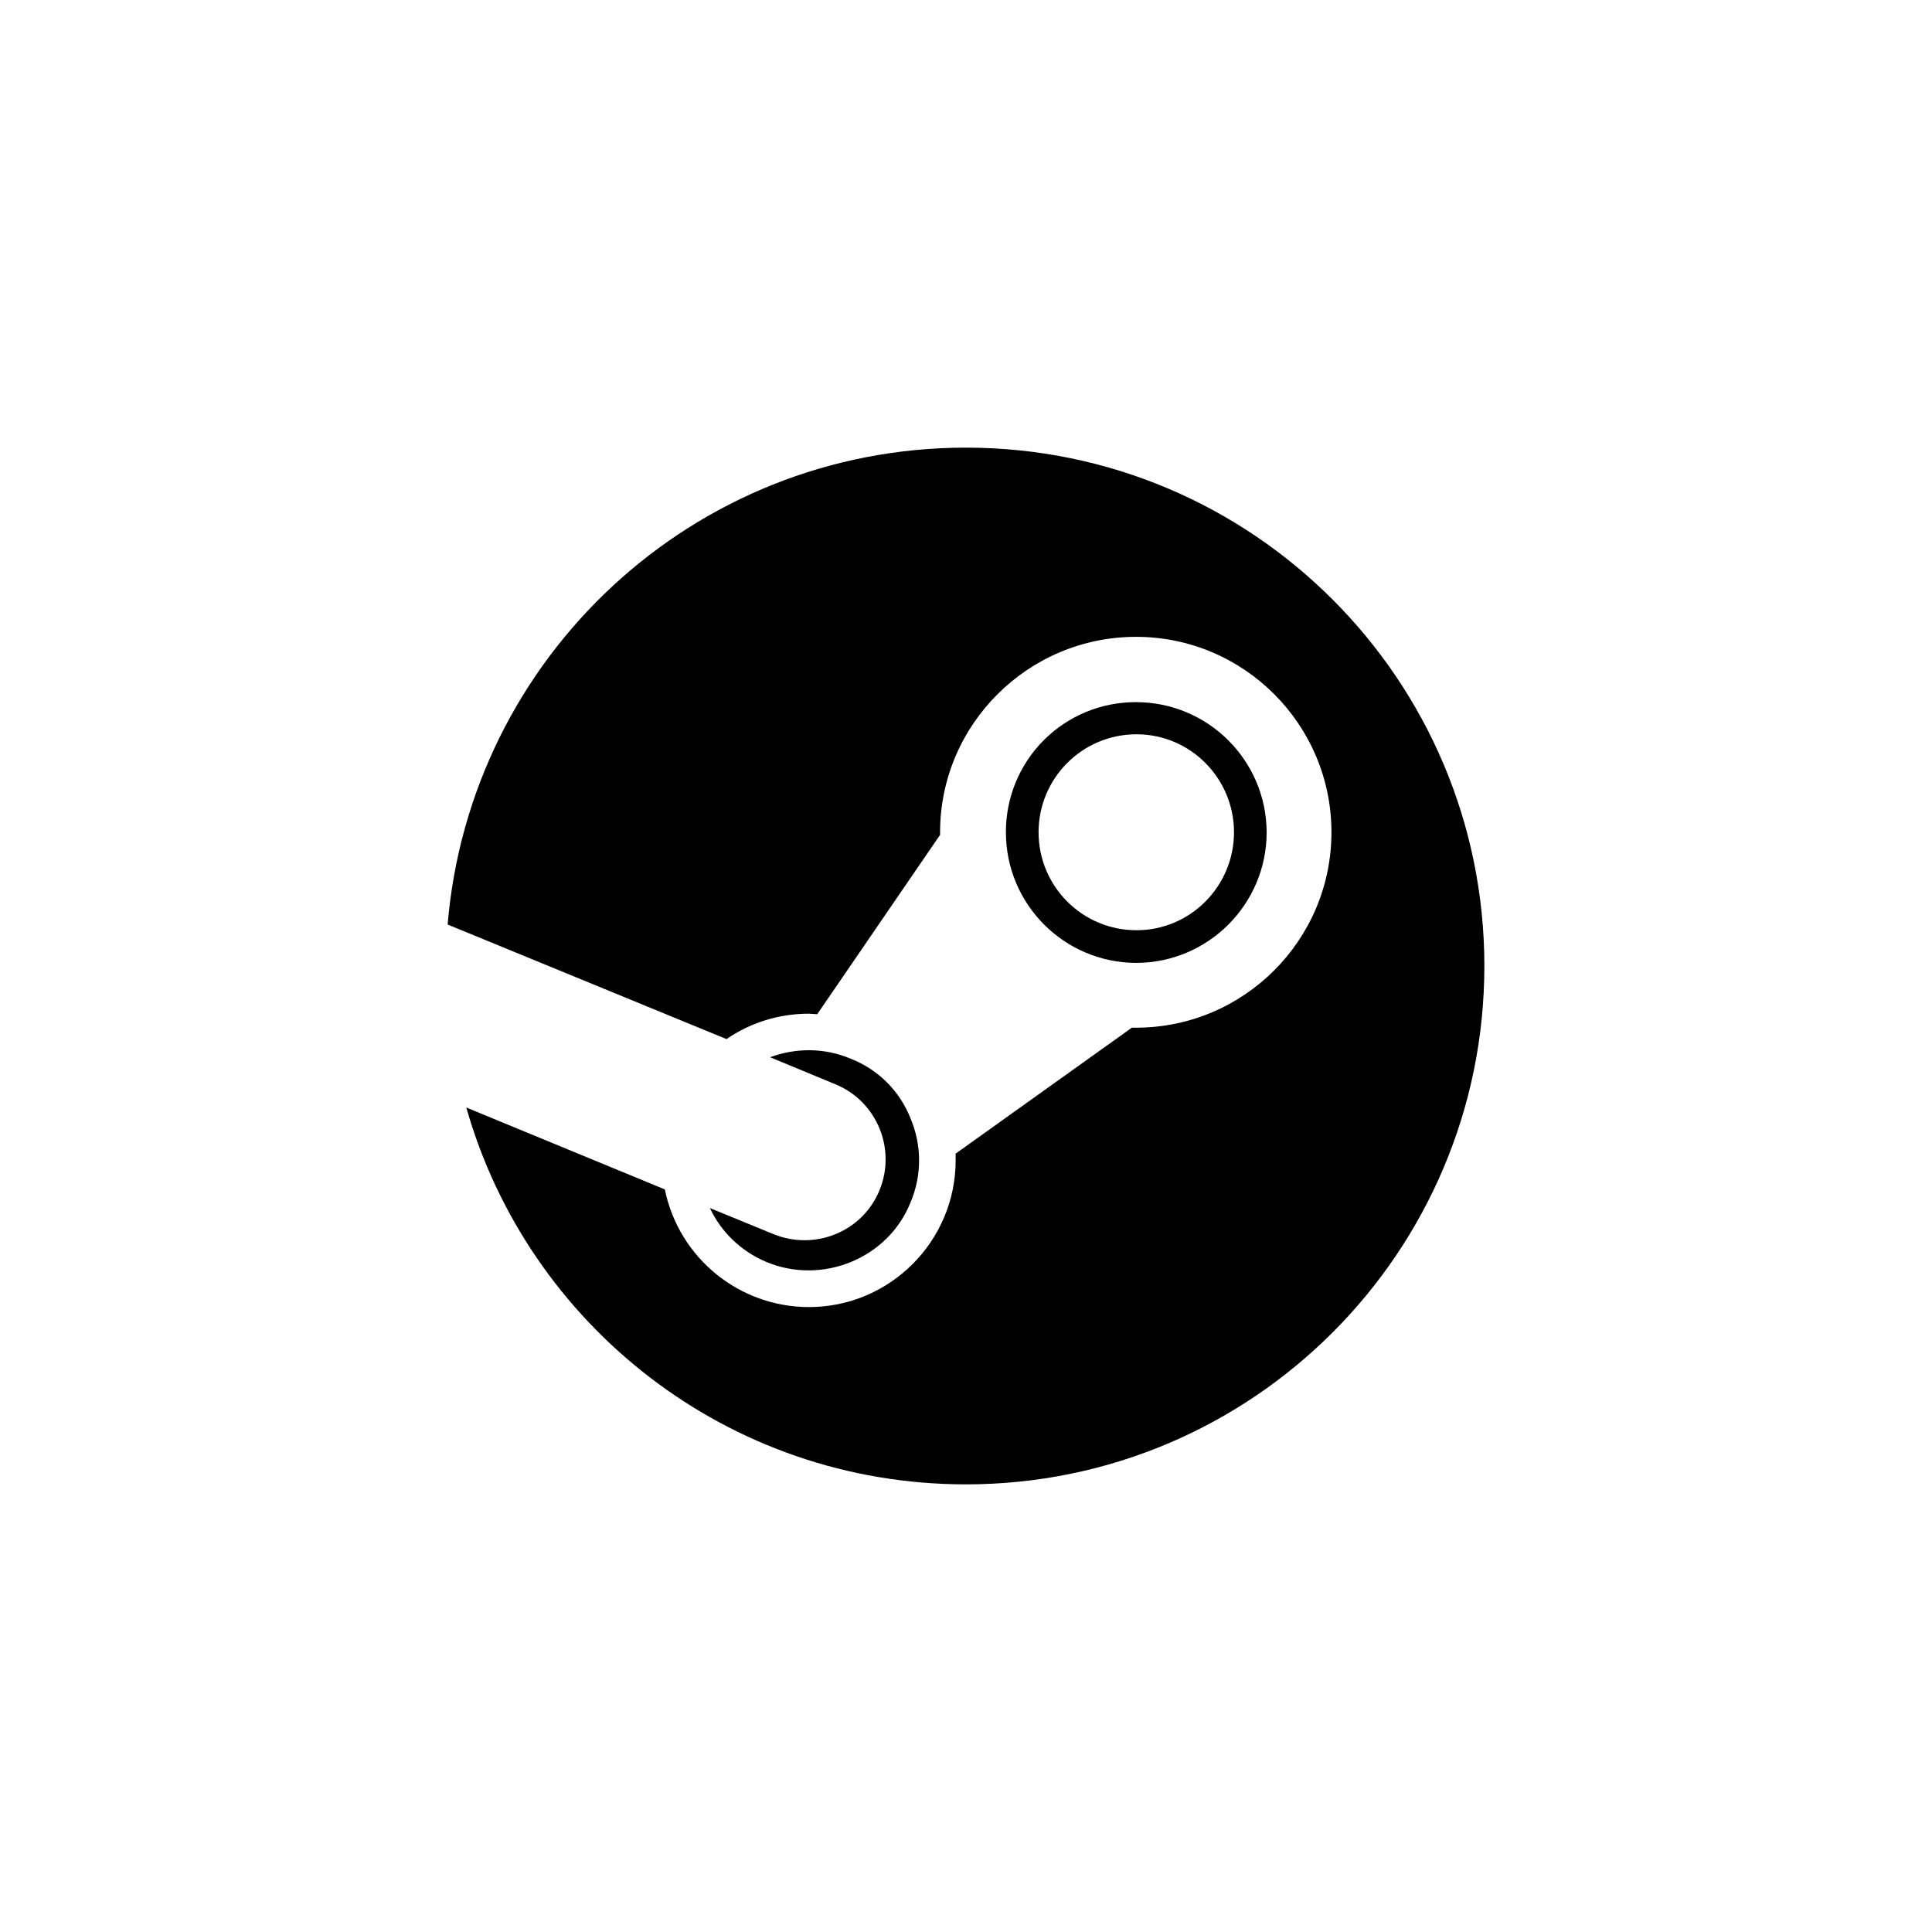
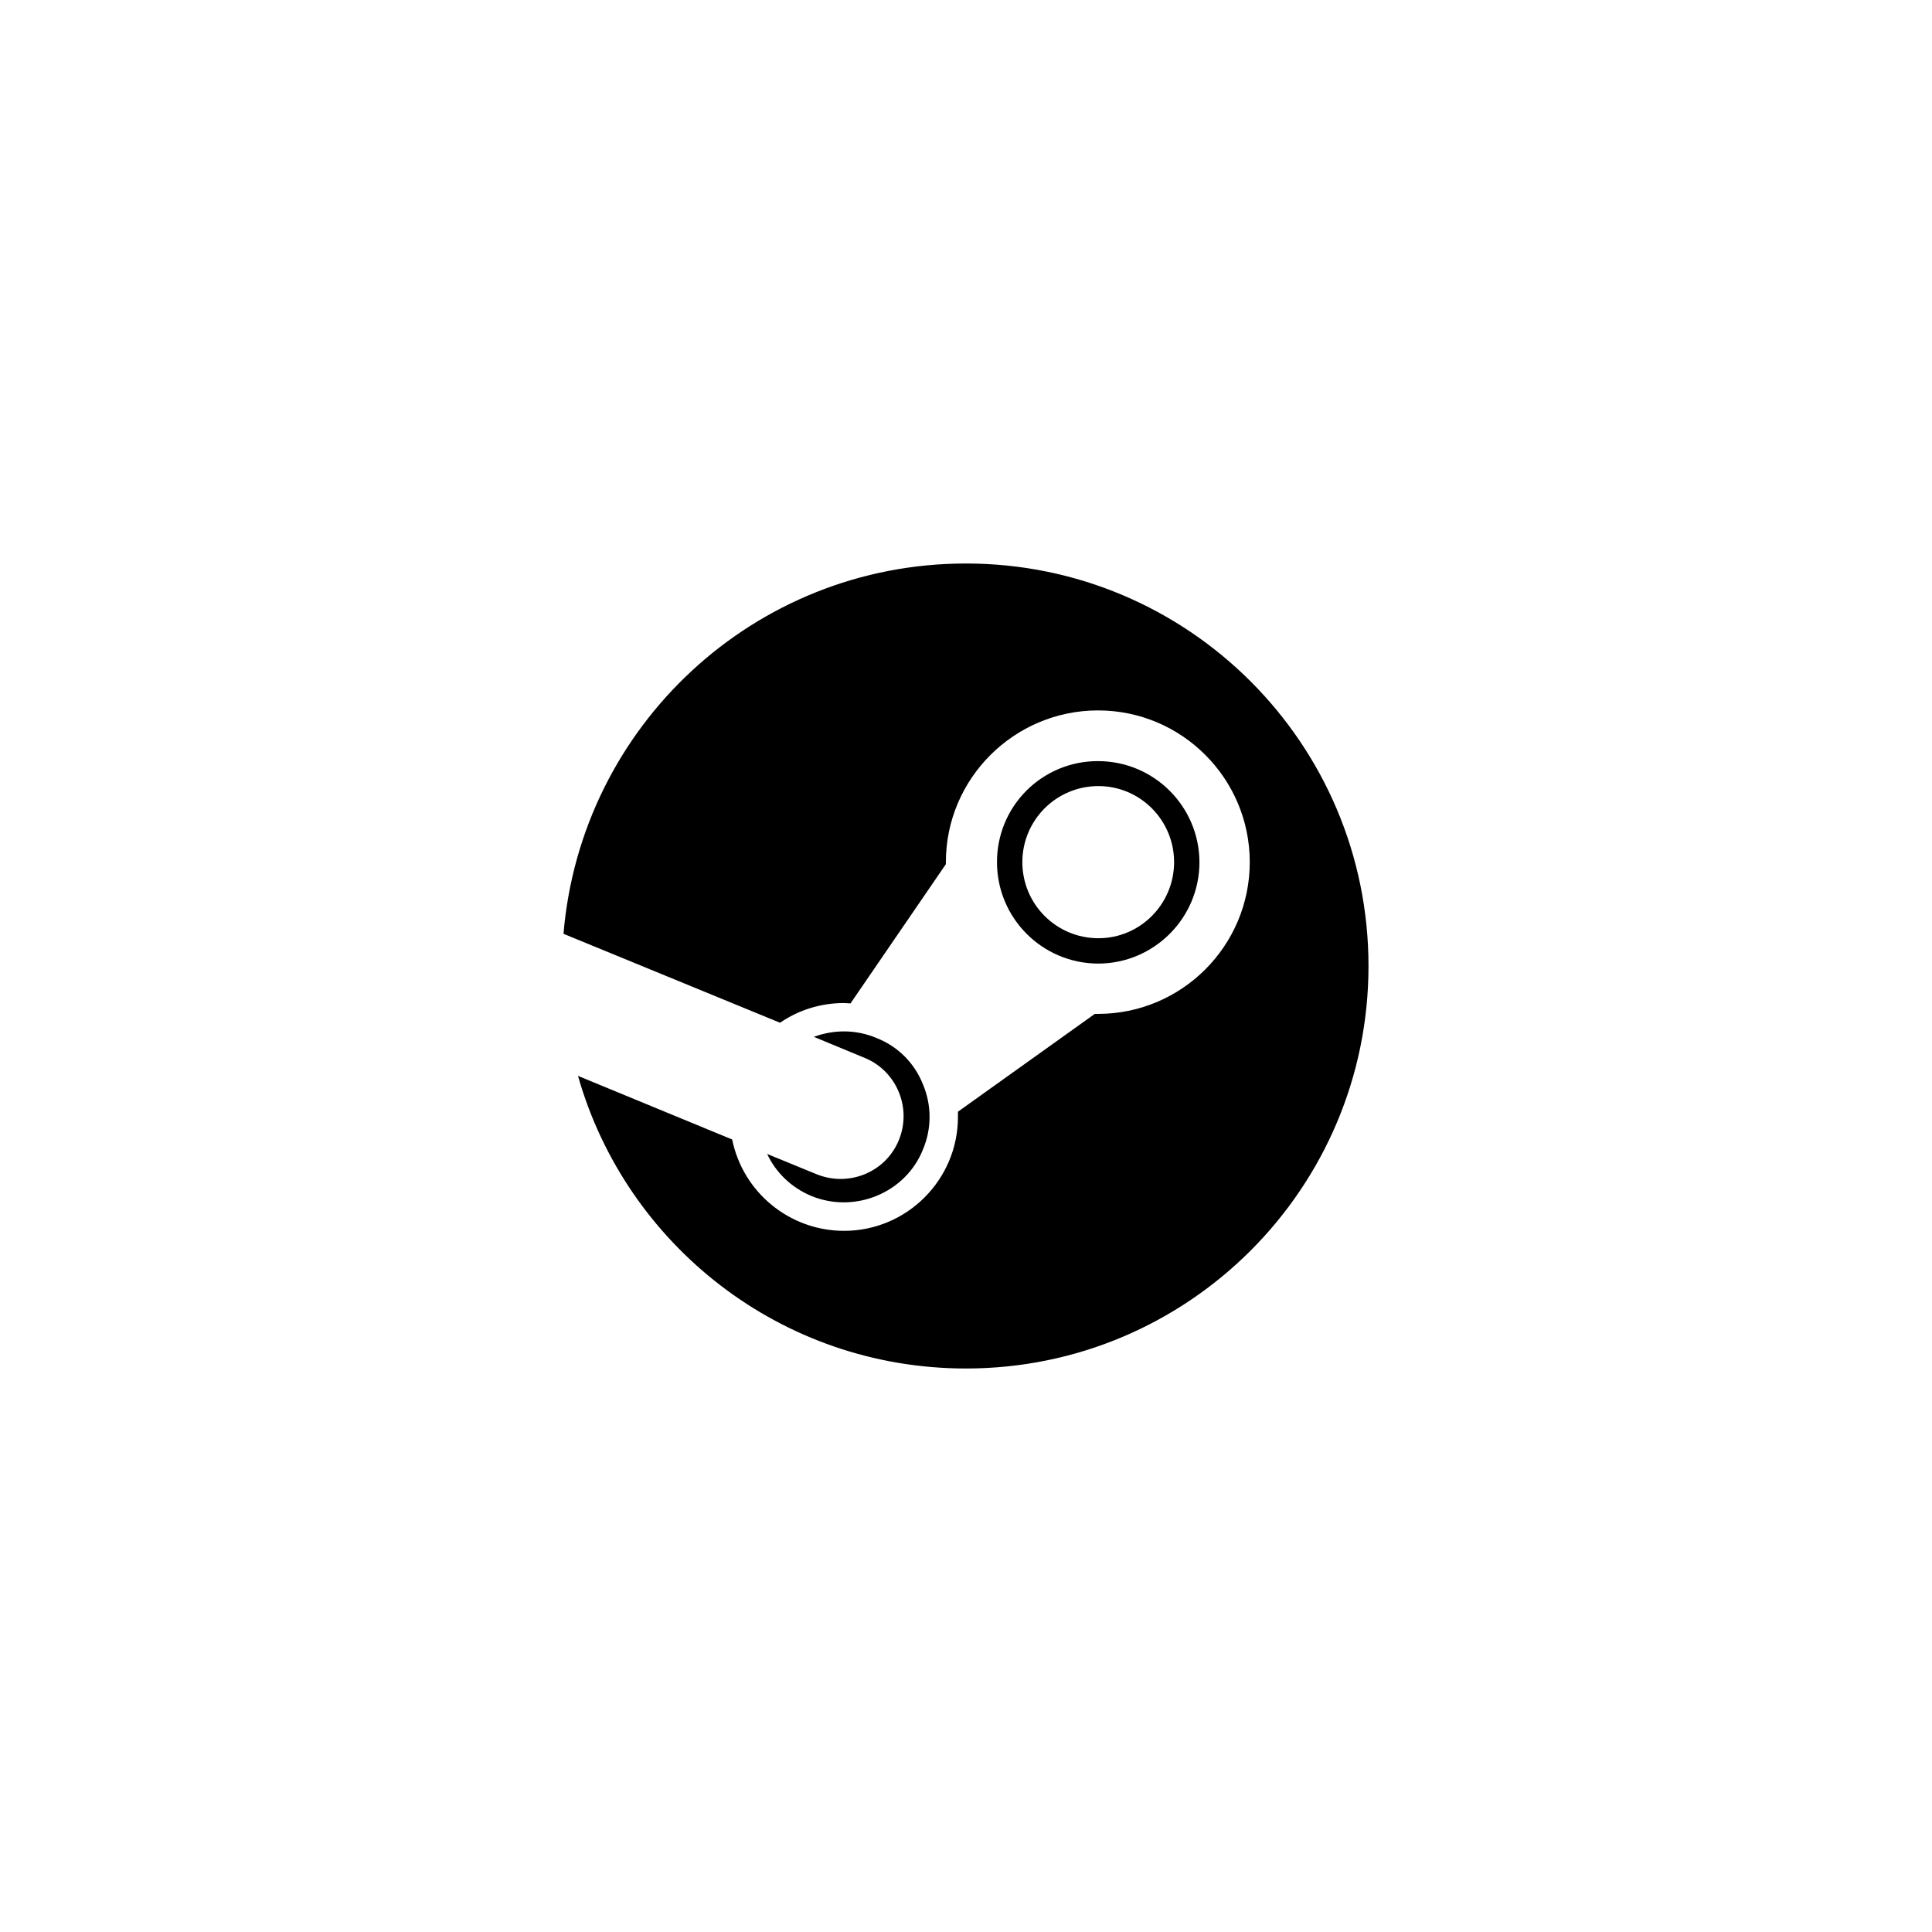
<svg xmlns="http://www.w3.org/2000/svg" height="240" id="svg1" version="1.1" viewBox="0 0 240 240" width="240" xml:space="preserve">
  <defs id="defs1" />
-   <g id="layer1" style="display:inline">
+   <g id="layer1" style="display:inline" transform="matrix(0.7764829,0,0,0.776484,26.82205,26.82201)">
    <path d="M 12,2 A 10,10 0 0 1 22,12 10,10 0 0 1 12,22 C 7.4,22 3.55,18.92 2.36,14.73 l 3.83,1.58 a 2.84,2.84 0 0 0 2.78,2.27 c 1.56,0 2.83,-1.27 2.83,-2.83 v -0.13 l 3.4,-2.43 h 0.08 c 2.08,0 3.77,-1.69 3.77,-3.77 0,-2.08 -1.69,-3.77 -3.77,-3.77 -2.08,0 -3.78,1.69 -3.78,3.77 V 9.47 L 9.13,12.93 8.97,12.92 c -0.59,0 -1.14,0.18 -1.59,0.49 L 2,11.2 C 2.43,6.05 6.73,2 12,2 M 8.28,17.17 C 9.08,17.5 10,17.13 10.33,16.33 10.66,15.53 10.28,14.62 9.5,14.29 L 8.22,13.76 c 0.49,-0.18 1.04,-0.19 1.56,0.03 0.53,0.21 0.94,0.62 1.15,1.15 0.22,0.52 0.22,1.1 0,1.62 -0.43,1.08 -1.7,1.6 -2.78,1.15 C 7.65,17.5 7.27,17.12 7.06,16.67 Z M 17.8,9.42 c 0,1.39 -1.13,2.52 -2.52,2.52 A 2.52,2.52 0 0 1 12.77,9.42 2.5,2.5 0 0 1 15.28,6.91 2.52,2.52 0 0 1 17.8,9.42 m -4.4,0 c 0,1.04 0.84,1.89 1.89,1.89 1.04,0 1.88,-0.85 1.88,-1.89 0,-1.04 -0.84,-1.89 -1.88,-1.89 -1.05,0 -1.89,0.85 -1.89,1.89" fill="currentColor" id="path1" style="display:inline" transform="matrix(6.439292,0,0,6.439283,42.7285,42.7285)" />
  </g>
</svg>
